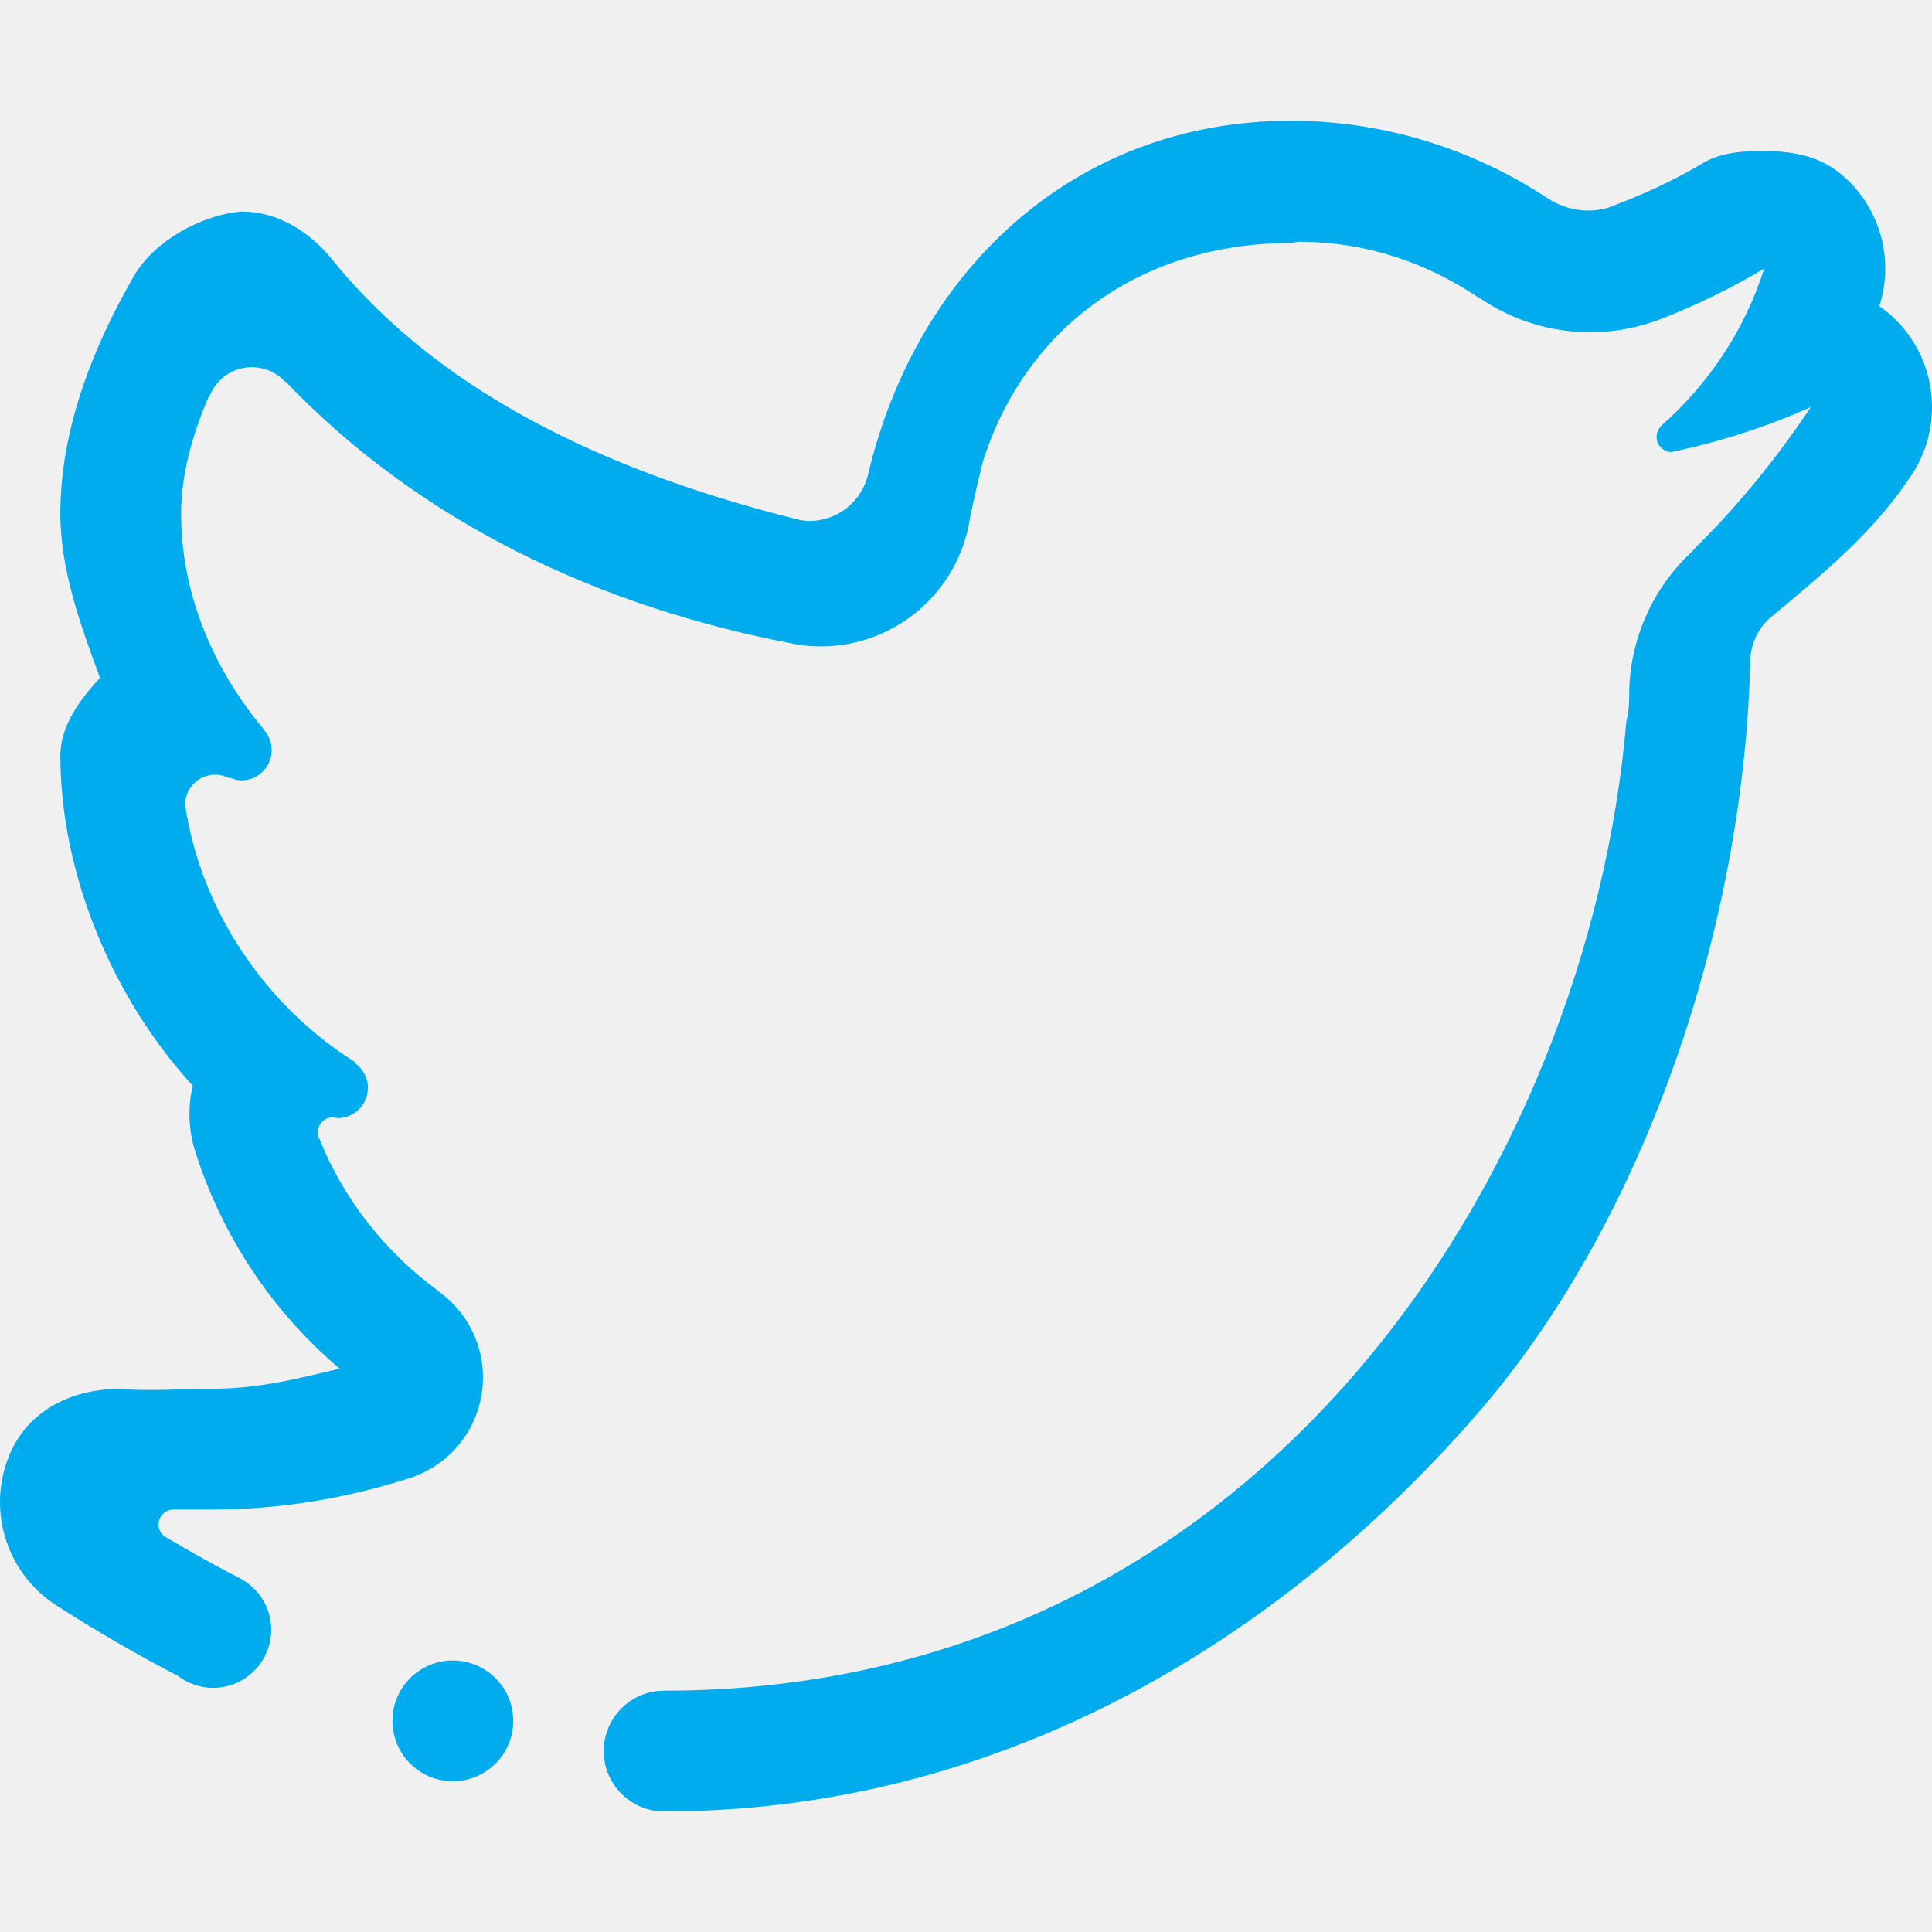
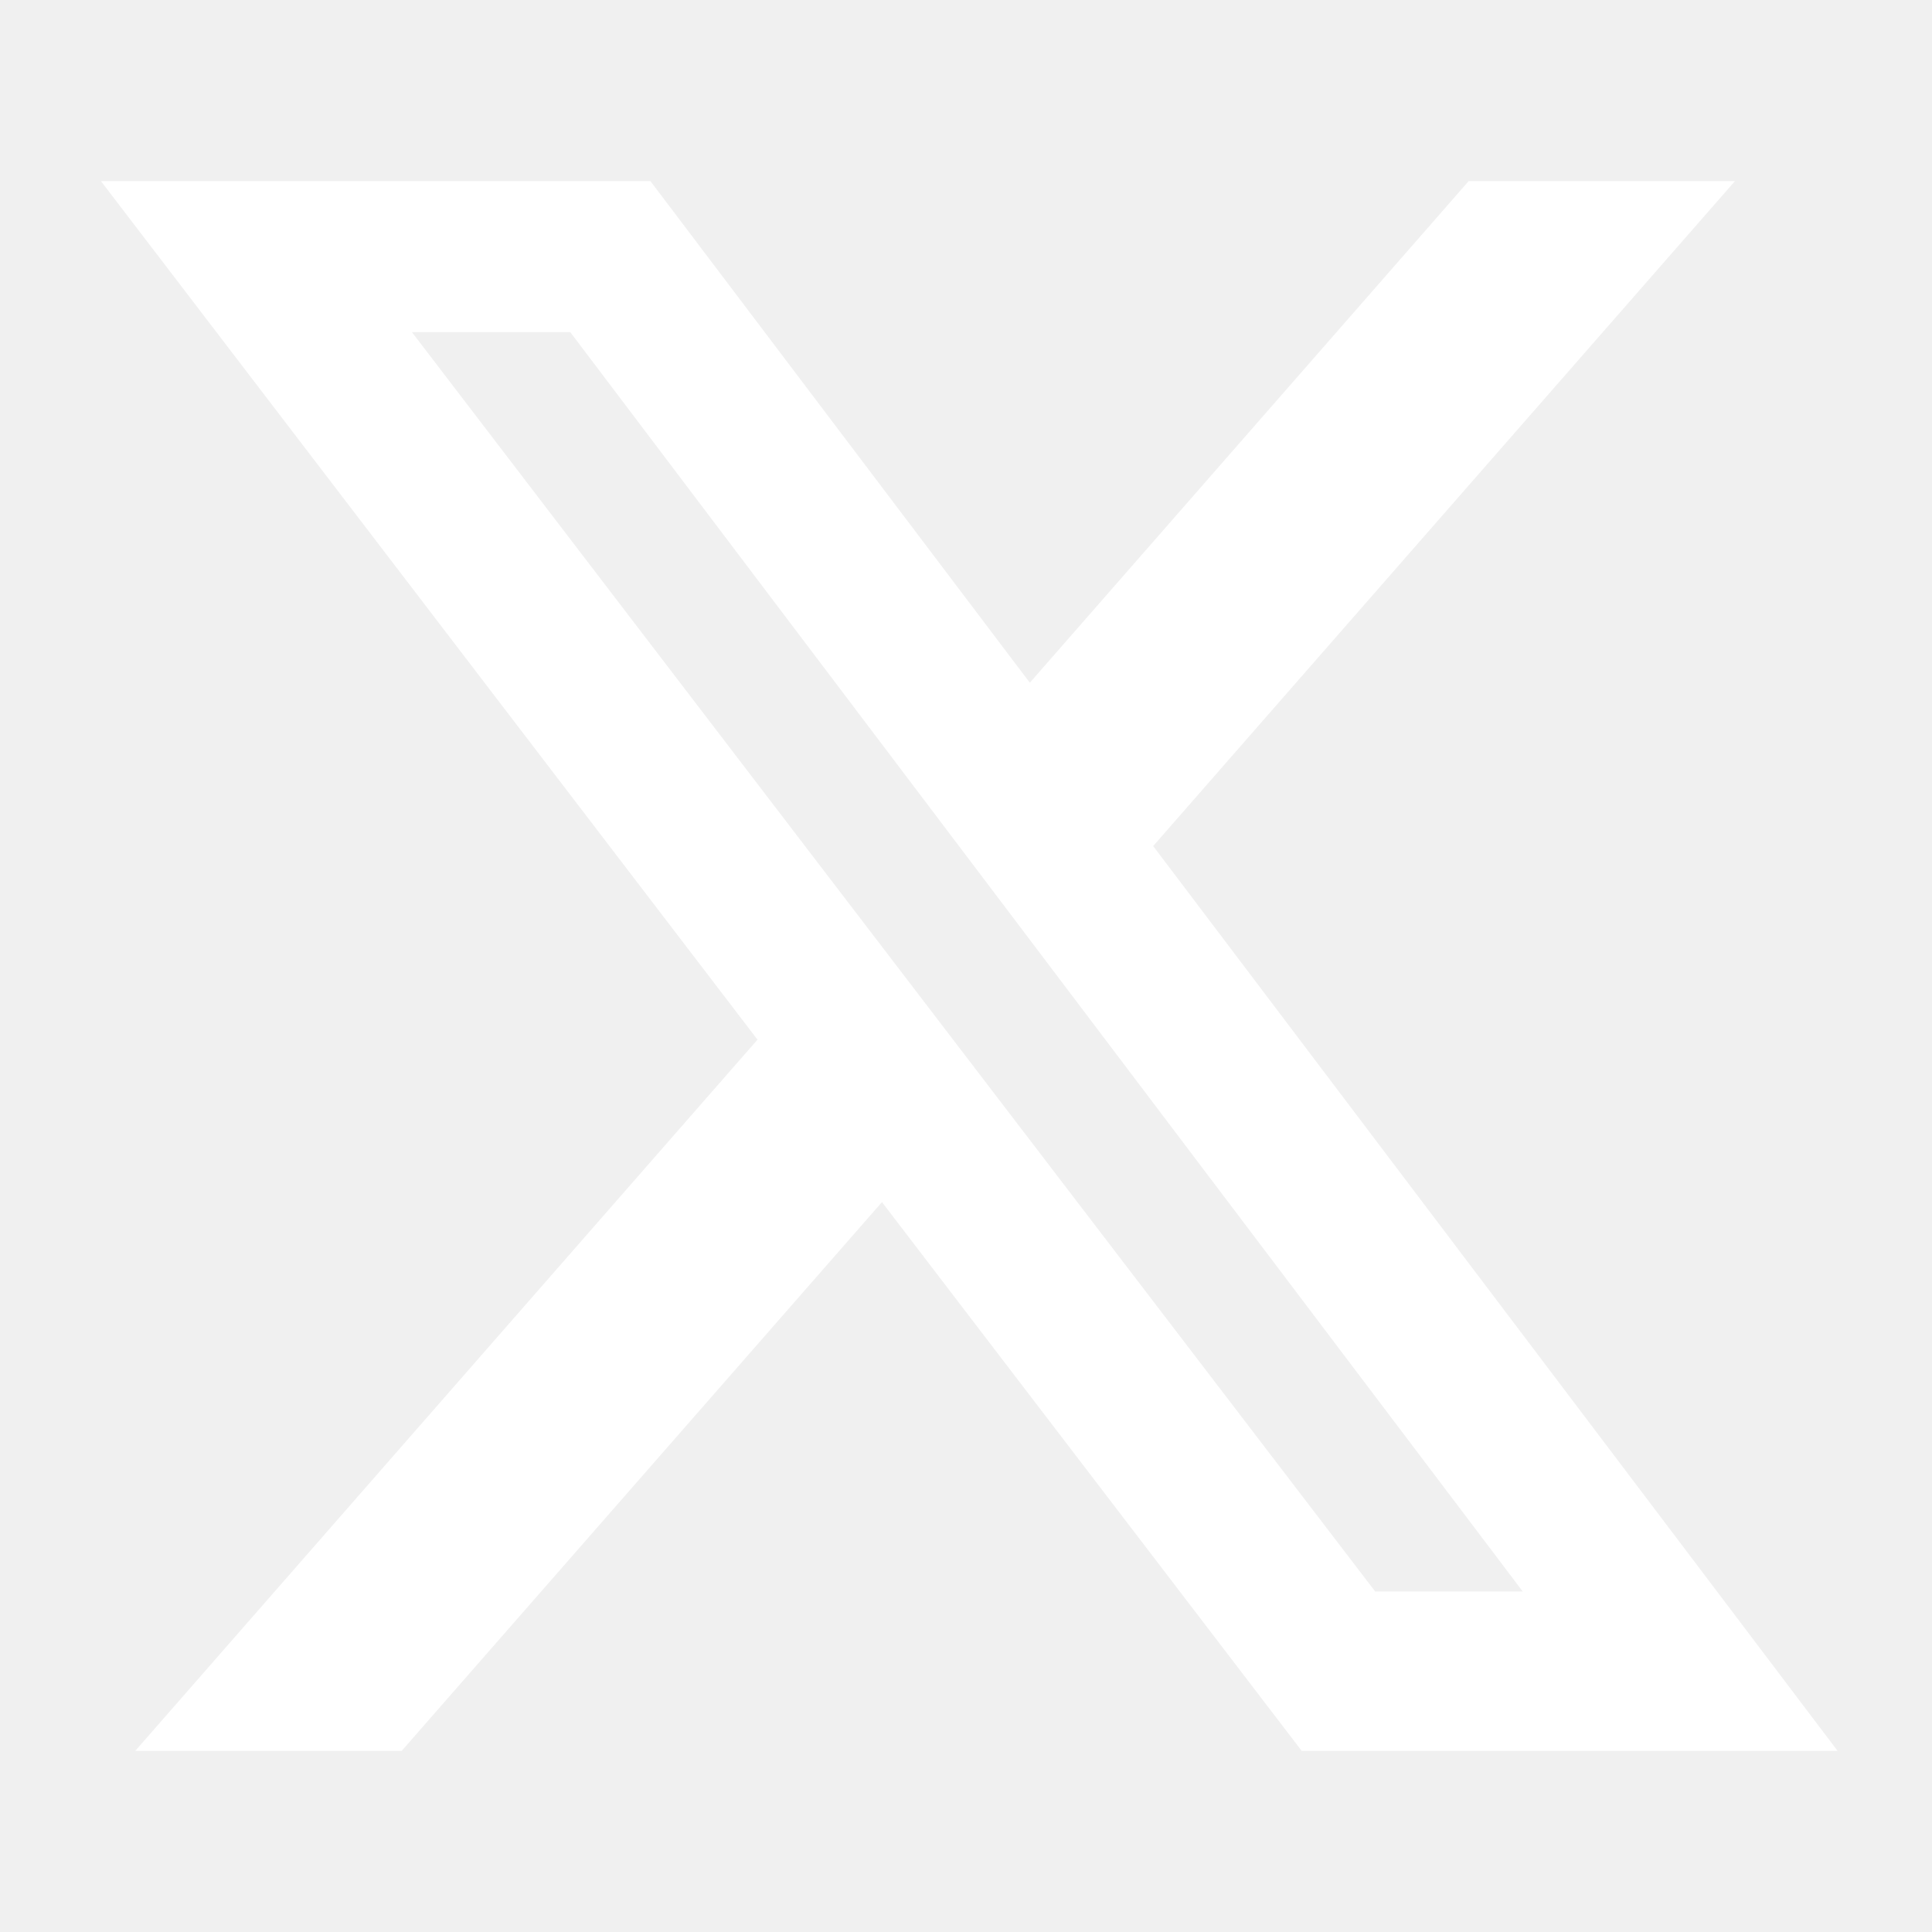
- <svg xmlns="http://www.w3.org/2000/svg" version="1.1" id="Layer_5" x="0px" y="0px" width="512px" height="512px" viewBox="0 0 512 512" enable-background="new 0 0 512 512" xml:space="preserve">
-   <path fill-rule="evenodd" clip-rule="evenodd" fill="#00ACED" d="M512,107.867c0,7.031-2.203,13.527-5.977,18.836  c-10.062,15.051-23.727,25.977-37.367,37.422c-2.797,2.707-4.57,6.387-4.805,10.531c-1.523,69.156-27.141,148.246-72.78,200.512  c-54.586,62.49-129,104.881-215.078,104.881c-8.824,0-16-7.172-16-16c0-8.844,7.176-16,16-16  c158.555,0,244.944-138.6,255.007-256.924c0.469-1.652,0.758-3.785,0.758-6.816c0-1.008,0.016-2.012,0.07-2.996  c0.789-13.796,6.961-26.156,16.43-35.019c0.469-0.449,0.828-0.859,1.172-1.273c11.555-11.375,22.211-24.668,30.461-37.152  c-11.719,5.258-24.078,9.238-36.922,11.93c-2.148,0-3.961-1.812-3.961-4c0-1.094,0.445-2.098,1.164-2.816  c0.031-0.035-0.109,0.016-0.125,0.016c12.609-11.012,22.281-25.402,27.484-41.816c-8.469,5.059-17.406,9.418-26.68,13.098  c-5.992,2.387-12.5,3.766-19.359,3.766c-10.672,0-20.593-3.211-28.843-8.719c-0.32-0.215-0.648-0.359-0.969-0.555  c-13.672-9.184-29.617-14.711-47.68-14.711l-1.883,0.34c-39.742,0-69.945,22.406-81.234,56.707  c-0.317,0.147-3.551,14.406-3.875,16.453c-2.996,19.121-19.535,33.742-39.504,33.742c-2.168,0-4.305-0.18-6.387-0.539  c-52.472-9.812-99.847-32.504-135.207-69.406c-0.215-0.18-0.379-0.234-0.684-0.539c-4.68-4.684-12.27-4.684-16.969,0  c-1.094,1.113-1.938,2.367-2.531,3.73c-0.141,0.344-0.23,0.344-0.34,0.414c-4.27,9.867-7.391,20.539-7.391,31.09  c0,21.832,8.879,41.761,22.227,57.601c0,0.02-0.16-0.07-0.09,0c1.168,1.398,1.867,3.195,1.867,5.148c0,4.414-3.59,8-8.004,8  c-0.879,0-1.703-0.23-2.492-0.5c-0.125-0.055-0.25-0.109-0.375-0.16c-0.145,0.051-0.305,0.125-0.559,0  c-1.074-0.539-2.277-0.844-3.566-0.844c-4.344,0-7.859,3.516-7.969,7.82c4.164,28.469,21.637,53.676,45.227,68.458  c-0.305-0.031-0.484-0.031-0.375,0.031c2.168,1.422,3.621,3.898,3.621,6.695c0,4.414-3.586,8-8,8c-0.09,0-0.18-0.016-0.27-0.016  c-0.105-0.023-0.195-0.055-0.305-0.07c-0.285-0.039-0.555-0.094-0.844-0.125c-2.152,0.109-3.84,1.812-3.84,3.961  c0,0.633,0.129,1.219,0.395,1.742c6.512,16.219,17.527,30.078,31.395,40.219c0.164,0.125,0.199,0.234,0.395,0.375  c1.184,0.844,2.297,1.812,3.375,2.875c10.922,10.922,10.922,28.648,0,39.594c-3.355,3.328-7.34,5.664-11.555,6.953  c-0.035,0.016-0.016,0-0.055,0.016c-16.395,5.203-33.762,8.219-52.203,8.219c-3.086,0-6.527,0-9.992,0c-2.207,0-4,1.797-4,4  c0,1.297,0.645,2.375,1.578,3.094c6.586,3.906,13.332,7.727,20.344,11.281l-0.016,0.016c4.715,2.639,7.965,7.623,7.965,13.436  c0,8.523-6.906,15.43-15.43,15.43c-3.48,0-6.672-1.203-9.258-3.141c-11.211-5.867-22.082-12.148-32.414-18.836  C2.182,417.184-3.166,401.34,1.893,387.129c4.594-12.992,16.703-19.086,30.105-19.086c5.953,0.719,17.902,0,24,0  c12.289,0,22.355-2.531,33.996-5.344c-17.473-14.82-30.965-34.555-38.266-57.57c-1.812-5.727-1.992-11.734-0.645-17.398  c-20.648-22.531-35.089-55.293-35.089-87.672c0.16-8.02,5.273-14.711,10.496-20.434c-5.059-13.761-10.496-28.433-10.496-43.574  c0-22.137,8.558-43.969,19.554-63.004c5.309-9.184,17.957-16.164,28.449-16.988c9.598,0,18.031,5.273,24.148,12.844  c30.176,37.352,77.406,57.426,123.871,68.906c0.789,0.141,1.633,0.25,2.477,0.25c7.625,0,13.938-5.293,15.59-12.434  C242.817,71.844,284.563,32,342.118,32c24.344,0,48.078,7.34,68.147,20.633c3.125,1.973,6.766,3.176,10.727,3.176  c1.758,0,3.445-0.289,5.039-0.719c8.672-3.23,17.117-6.98,25.117-11.785c5.078-3.035,10.727-3.266,16.359-3.266  c7.109,0,14.195,1.129,20.008,5.793c10.422,8.379,14.633,22.391,10.562,35.199c0,0.035-0.016,0.07-0.016,0.105  C506.477,86.984,512,96.781,512,107.867L512,107.867z M31.998,368.043C30.74,367.902,33.251,368.043,31.998,368.043L31.998,368.043z   M63.998,56.059C63.173,56.059,64.826,55.984,63.998,56.059L63.998,56.059z M120.005,440.049c8.828,0,16.004,7.156,16.004,16  c0,8.828-7.176,16-16.004,16c-8.844,0-16-7.172-16-16C104.005,447.205,111.162,440.049,120.005,440.049L120.005,440.049z" />
+ <svg xmlns="http://www.w3.org/2000/svg" viewBox="0 0 24 24" version="1.1">
+   <path d="M18.244 2.25h3.308l-7.227 8.26 8.502 11.24H16.17l-5.214-6.817L4.99 21.75H1.68l7.73-8.835L1.254 2.25H8.08l4.713 6.231zm-1.161 17.52h1.833L7.084 4.126H5.117z" fill="#ffffff" />
</svg>
